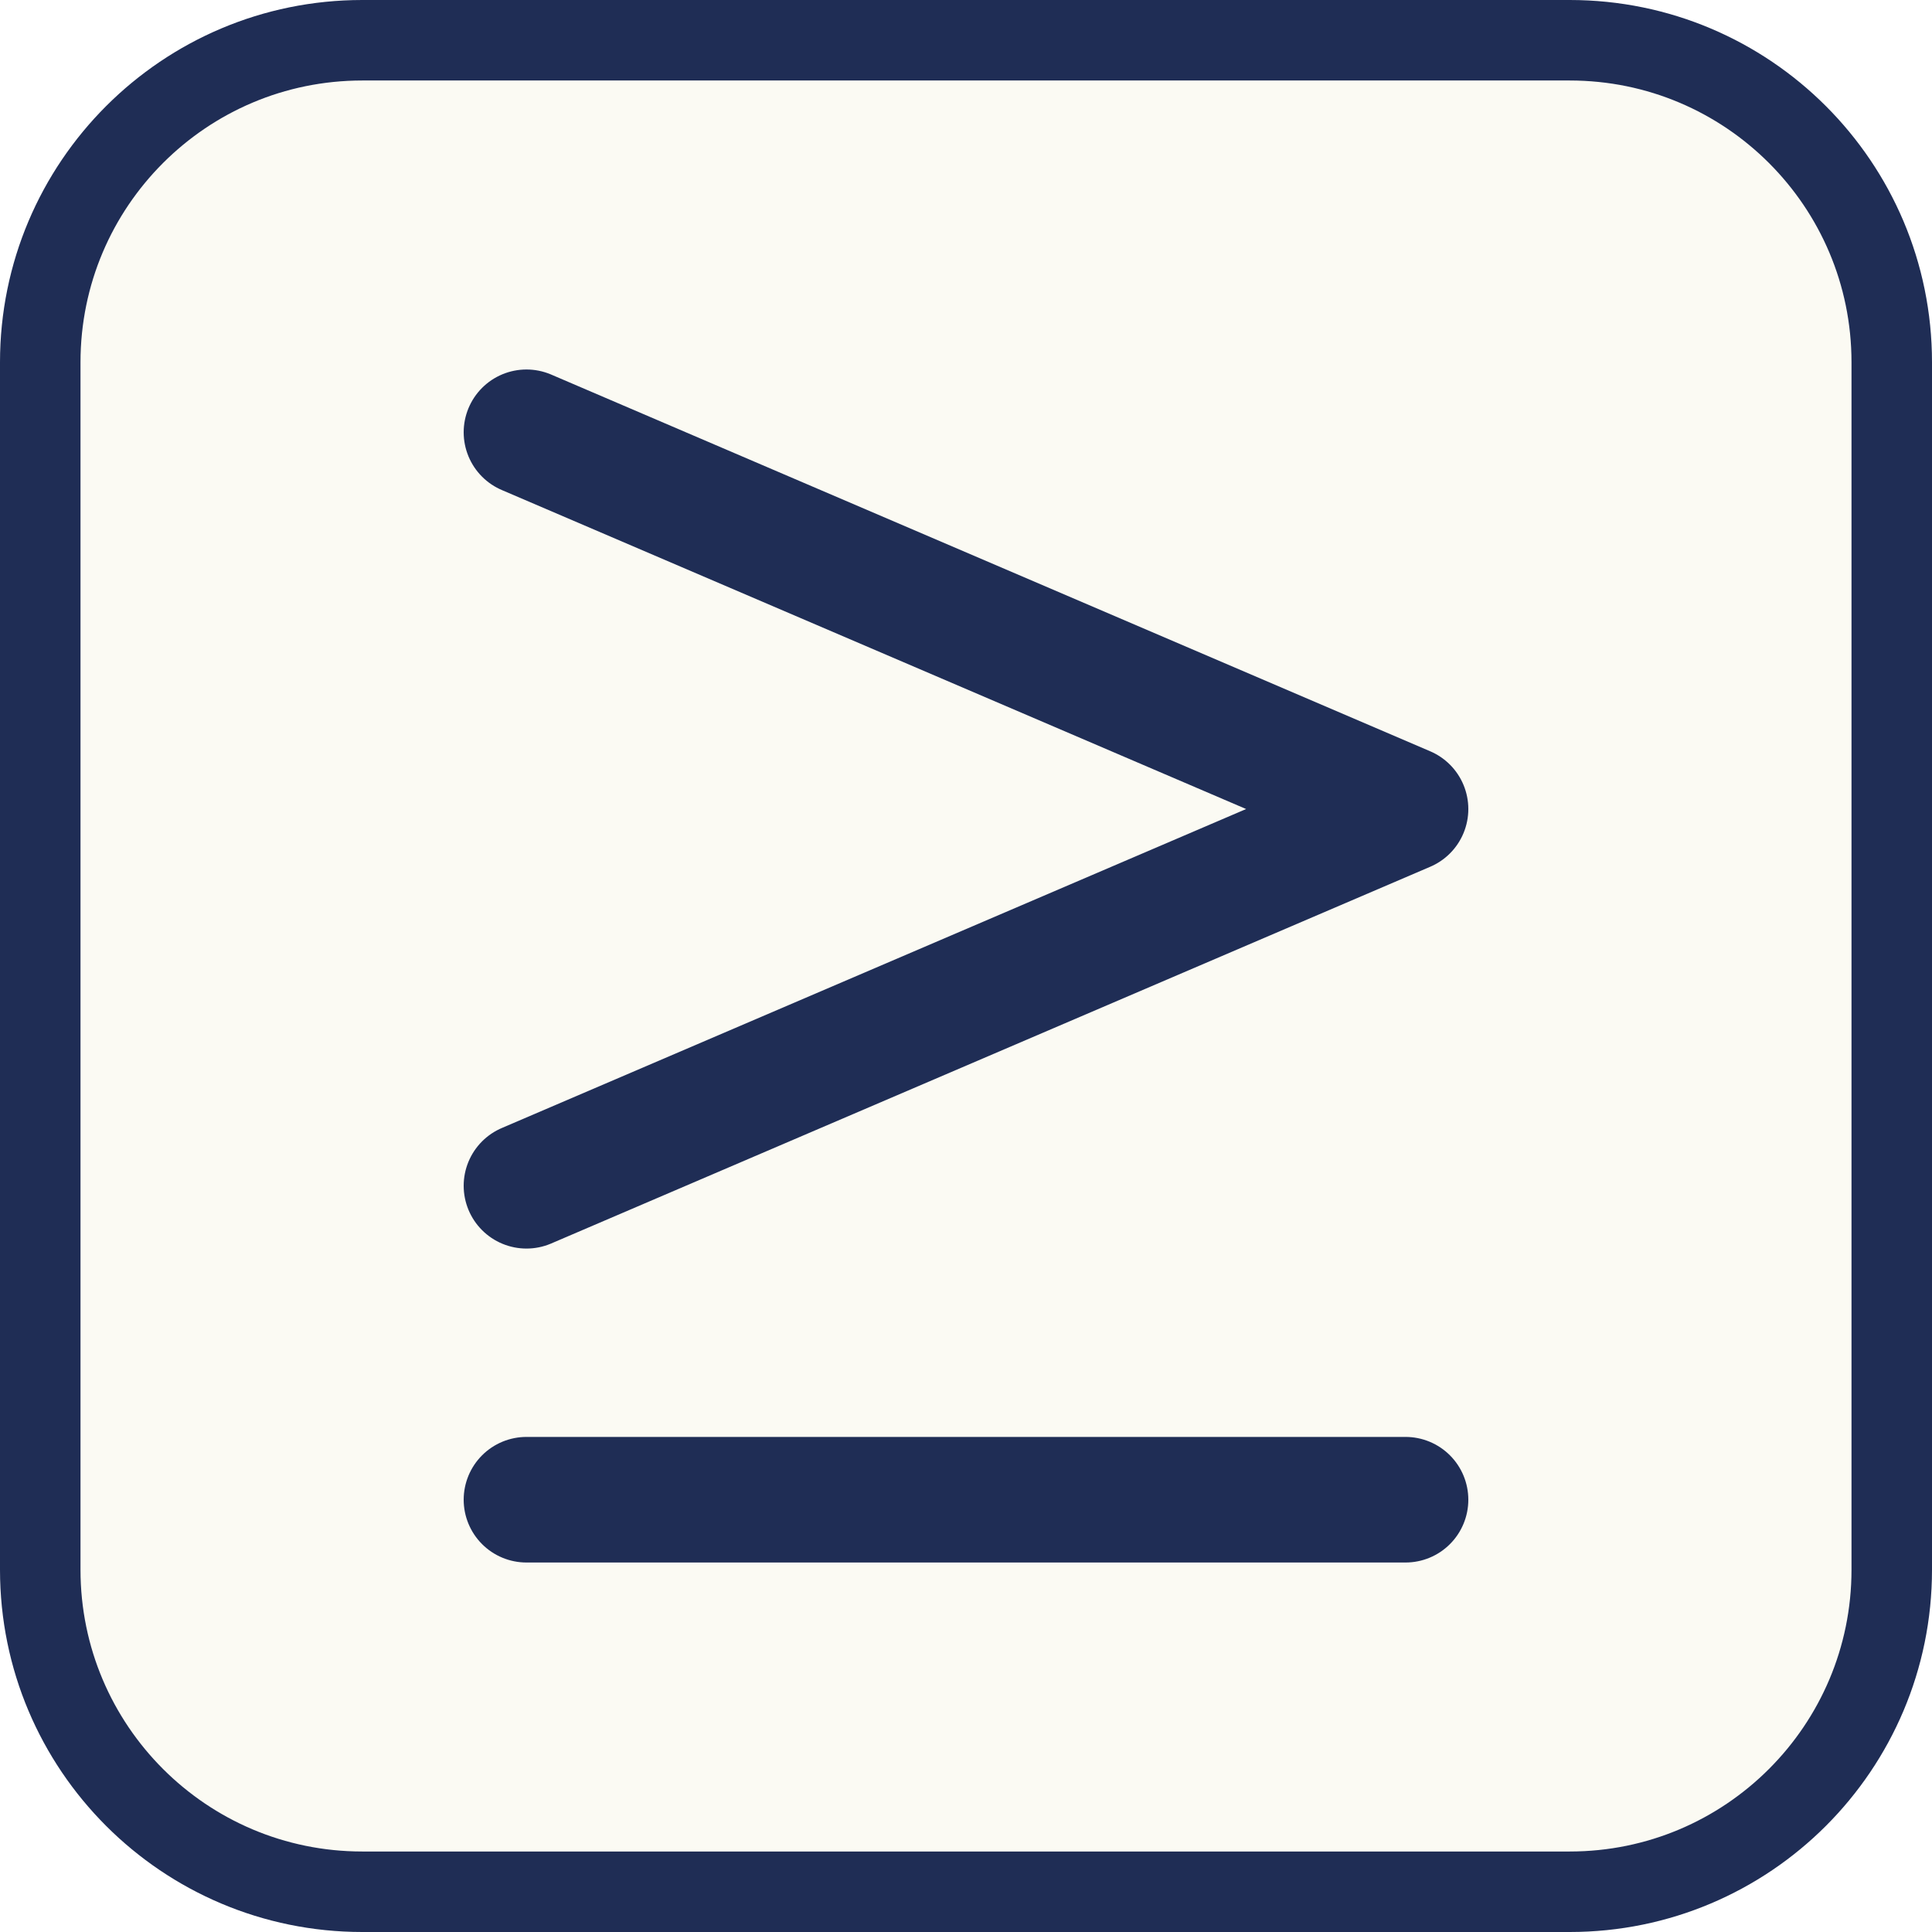
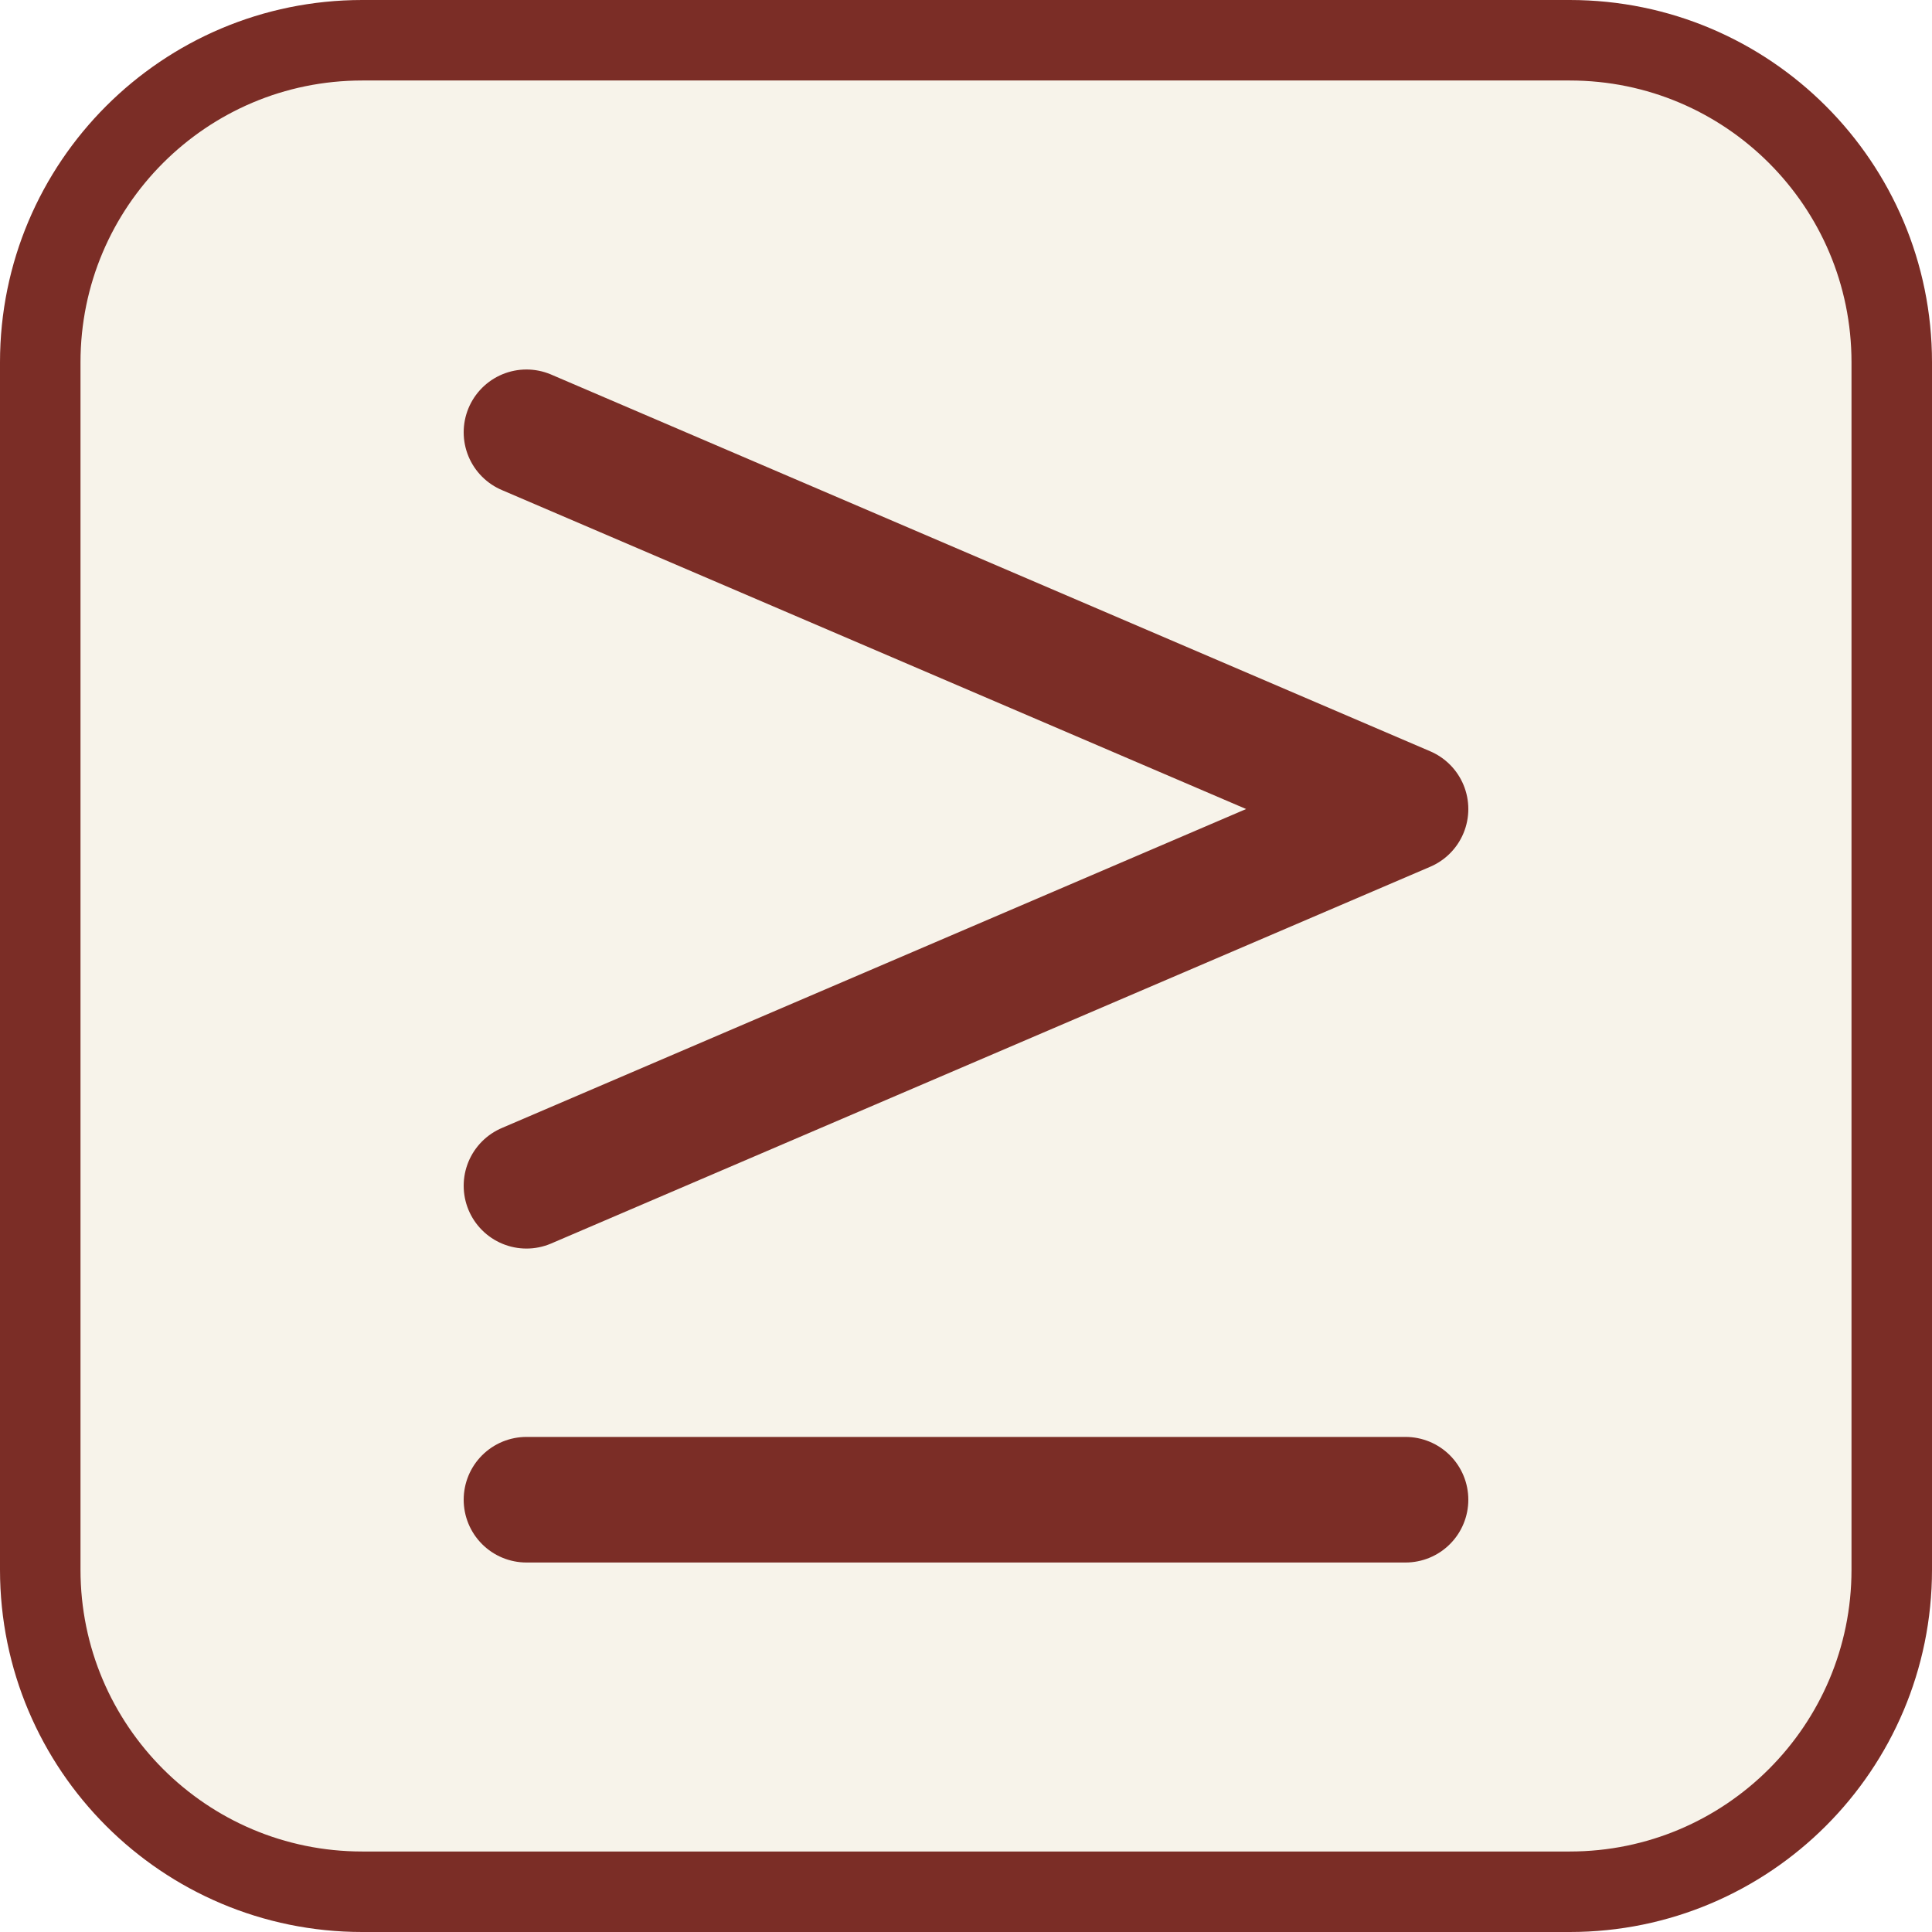
<svg xmlns="http://www.w3.org/2000/svg" width="24" height="24" viewBox="0 0 24 24">
-   <rect x="0.5" y="0.5" width="23" height="23" rx="4" fill="#FBFAF3" stroke="#1F2D55" stroke-width="1" />
+   <rect x="0.5" y="0.5" width="23" height="23" rx="4" fill="#F7F3EA" stroke="#7B2D26" stroke-width="1" />
  <g transform="translate(12 12) scale(0.78) translate(-12 -12)">
-     <path d="M5 3.5 L19 9.5 L5 15.5 M5 20.5 H19" fill="none" stroke="#1F2D55" stroke-width="2" stroke-linecap="round" stroke-linejoin="round" />
+     <path d="M5 3.5 L19 9.5 L5 15.5 M5 20.5 H19" fill="none" stroke="#7B2D26" stroke-width="2" stroke-linecap="round" stroke-linejoin="round" />
  </g>
</svg>
